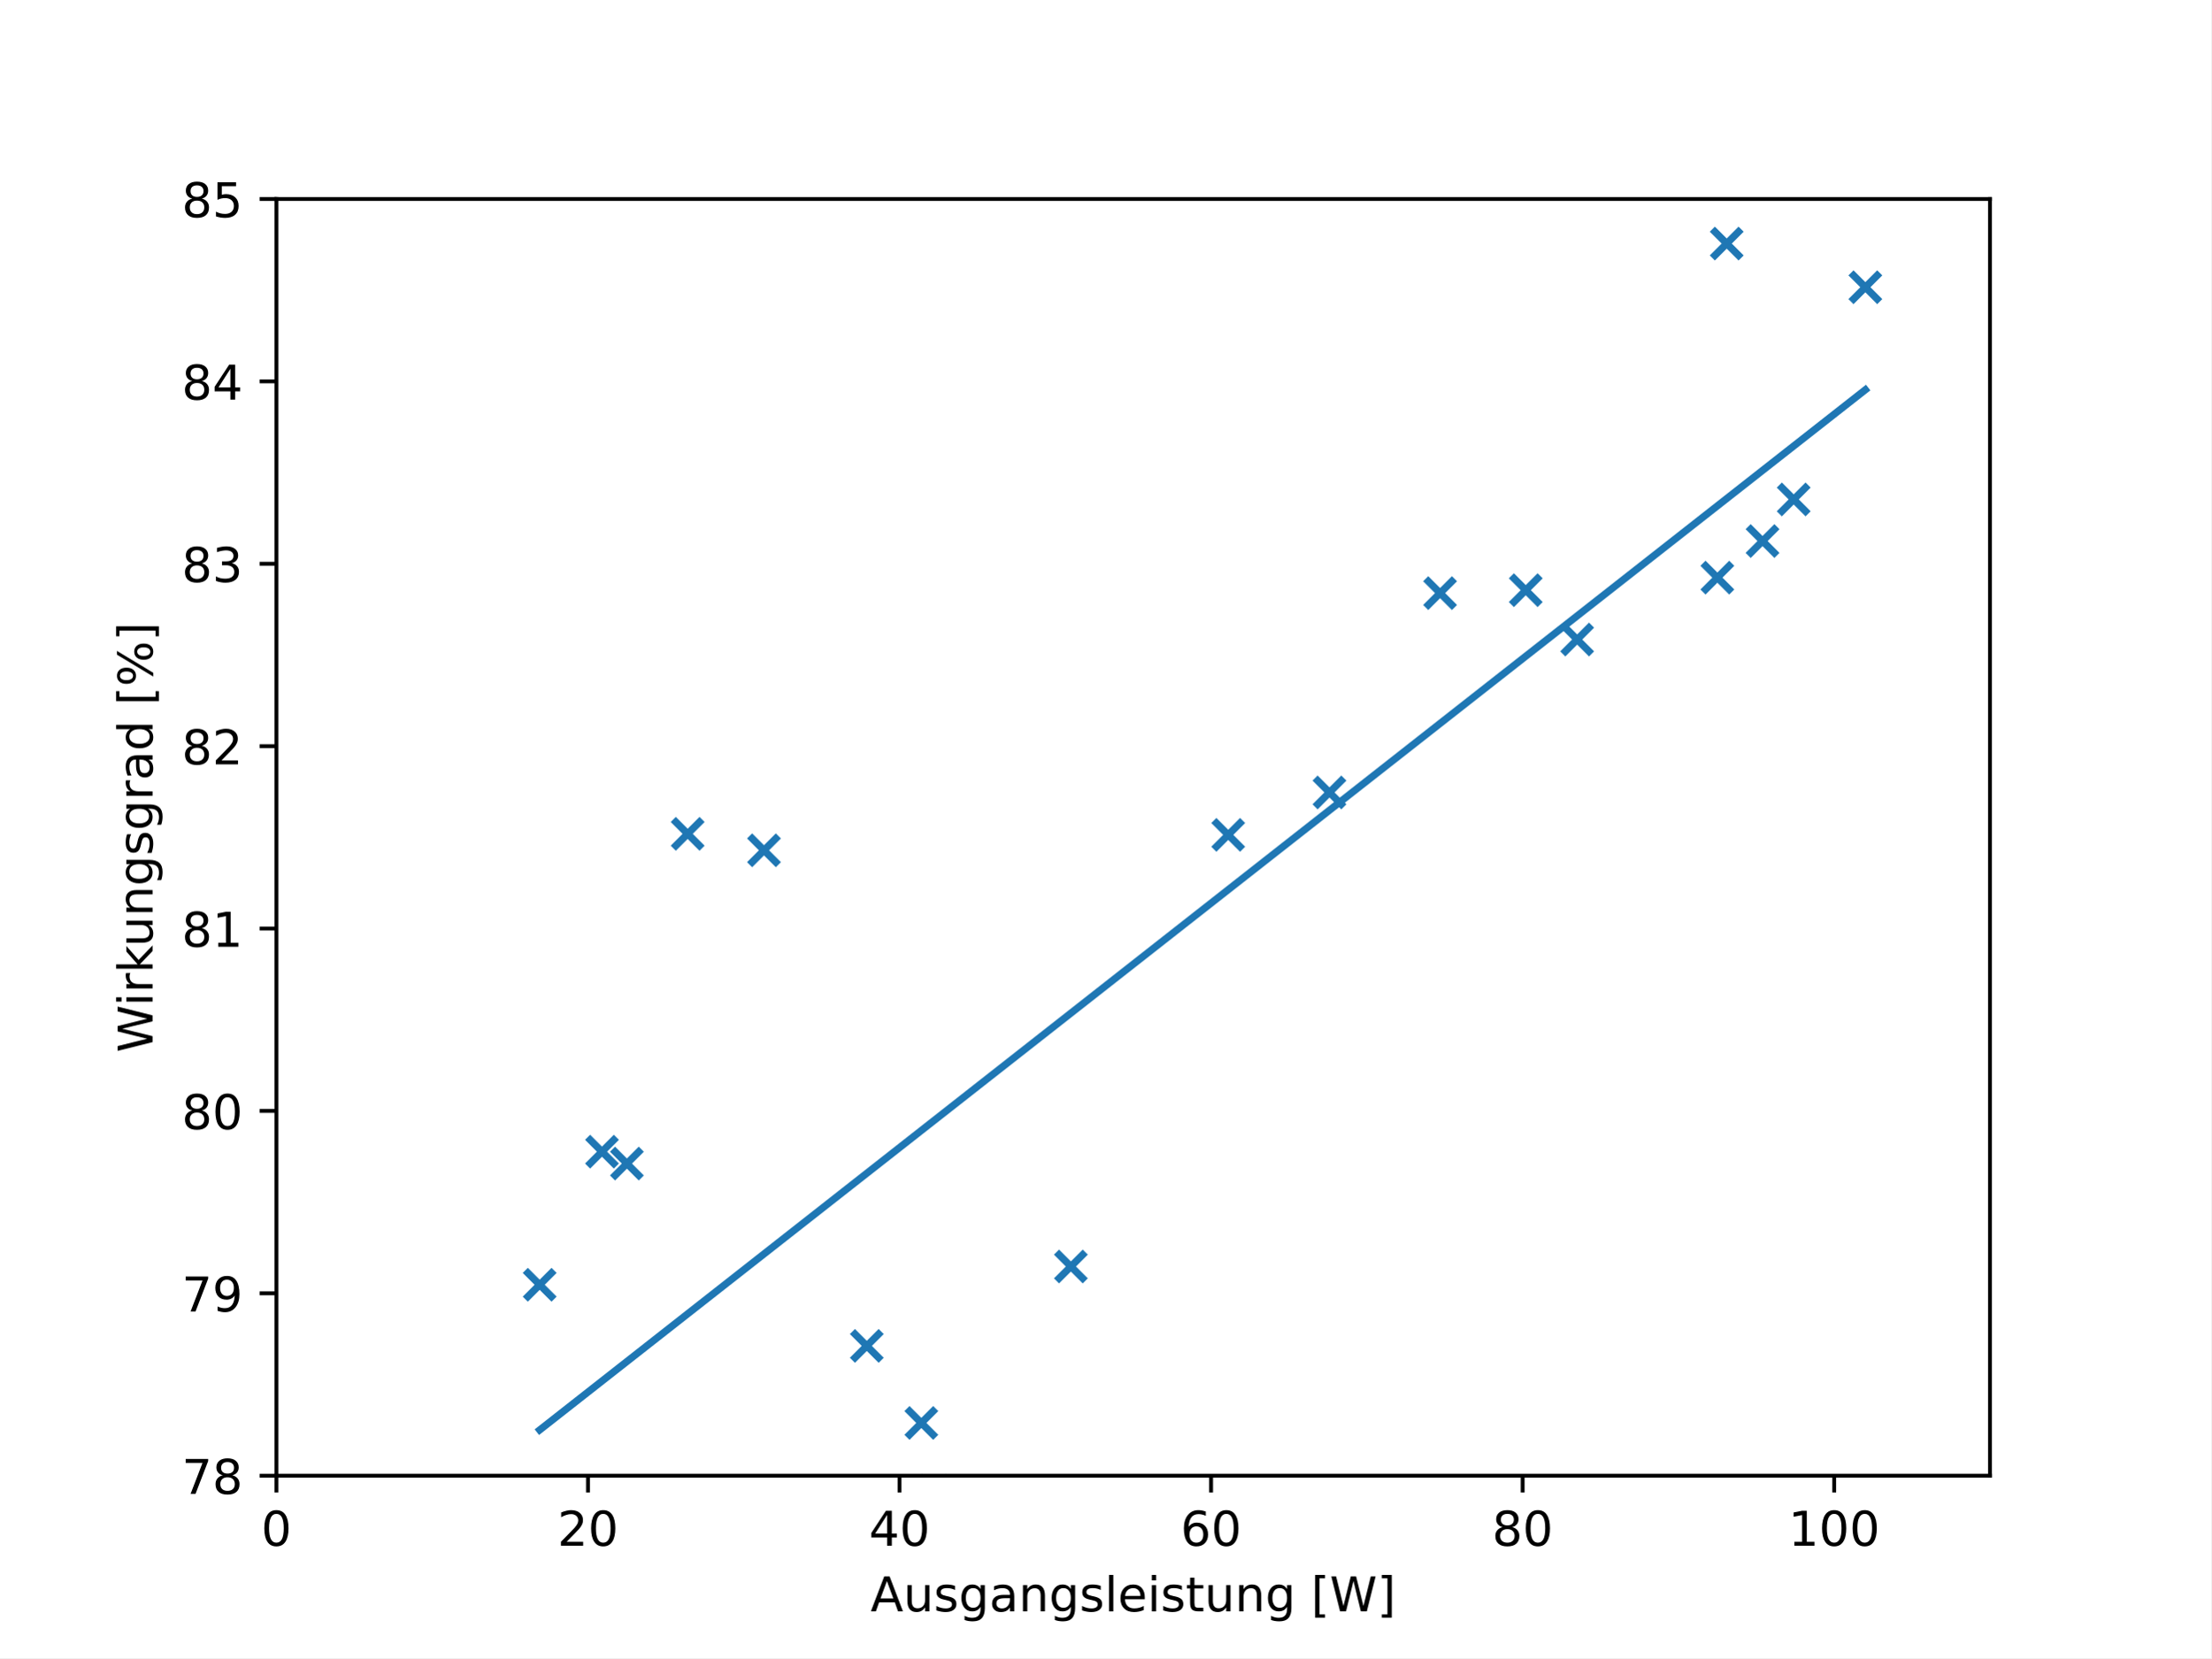
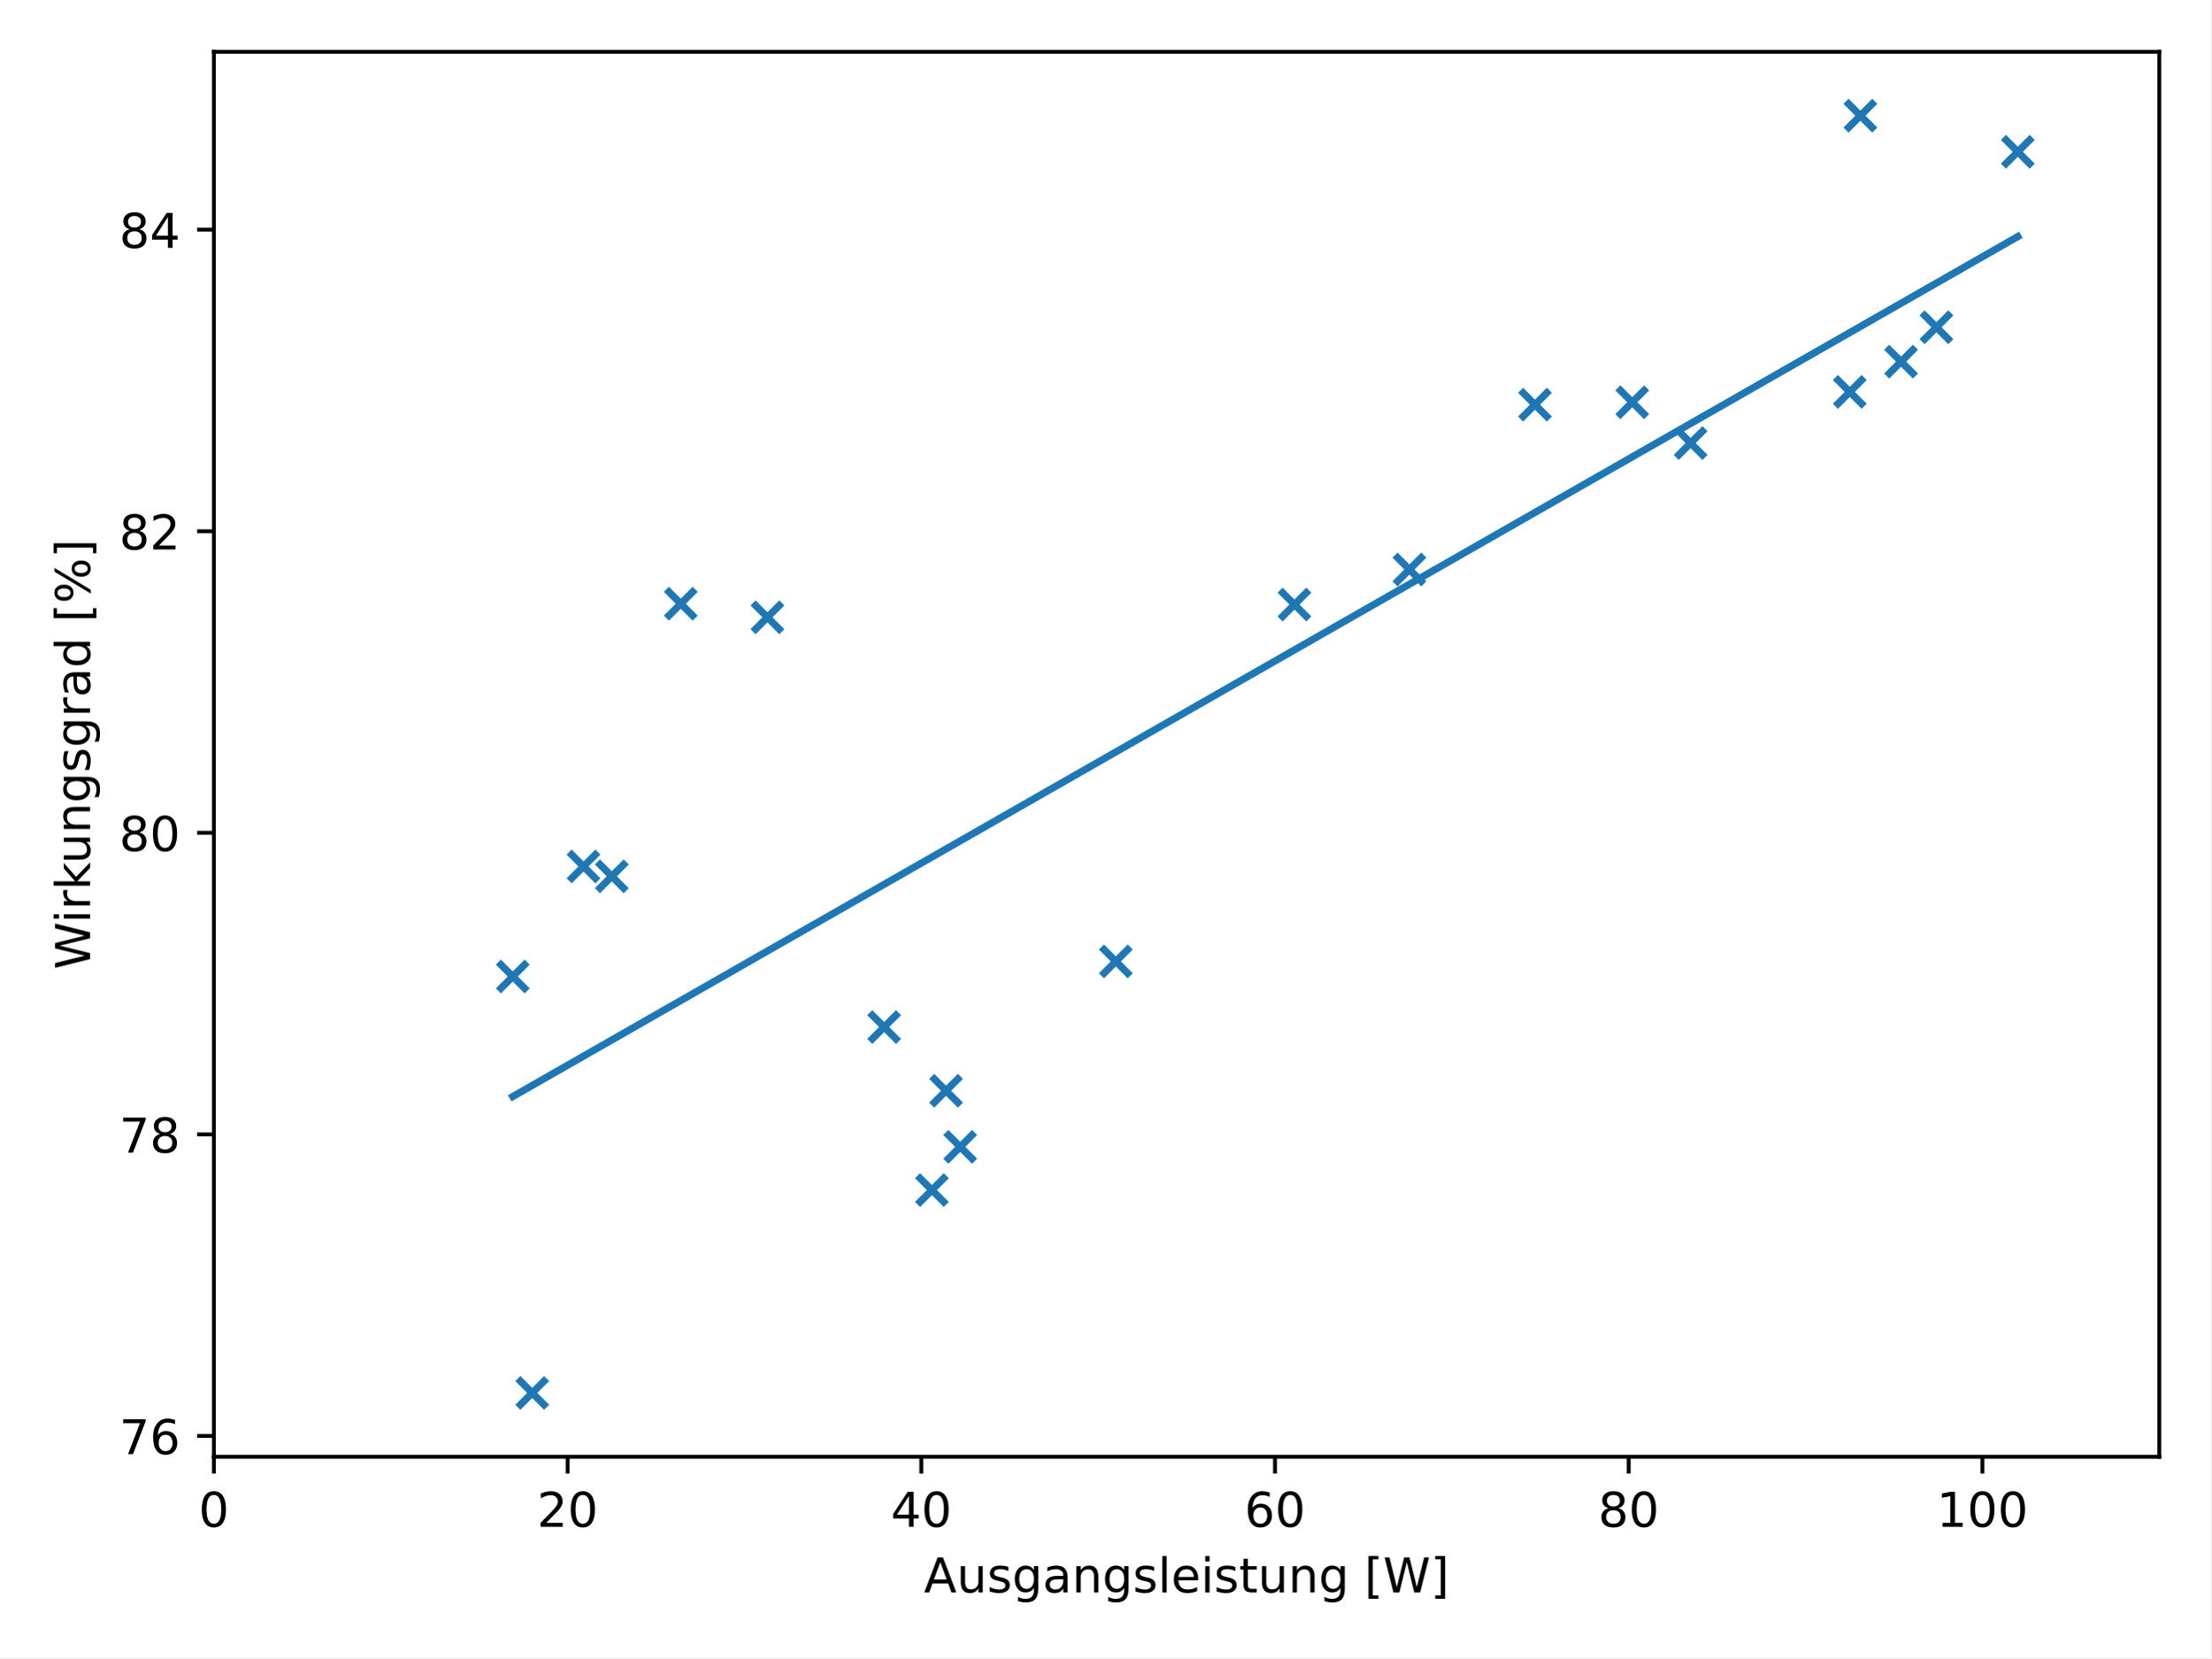
<svg xmlns="http://www.w3.org/2000/svg" xmlns:xlink="http://www.w3.org/1999/xlink" width="460.8pt" height="345.6pt" viewBox="0 0 460.8 345.6" version="1.1">
  <defs>
    <style type="text/css">*{stroke-linejoin: round; stroke-linecap: butt}</style>
  </defs>
  <g id="figure_1">
    <g id="patch_1">
      <path d="M 0 345.6  L 460.8 345.6  L 460.8 0  L 0 0  z " style="fill: #ffffff" />
    </g>
    <g id="axes_1">
      <g id="patch_2">
-         <path d="M 57.6 307.584  L 414.72 307.584  L 414.72 41.472  L 57.6 41.472  z " style="fill: #ffffff" />
+         <path d="M 44.57 303.64  L 450 303.64  L 450 10.8  L 44.57 10.8  z " style="fill: #ffffff" />
      </g>
      <g id="PathCollection_1">
        <defs>
-           <path id="m2756061f62" d="M -3 3  L 3 -3  M -3 -3  L 3 3  " style="stroke: #1f77b4; stroke-width: 1.5" />
+           <path id="m362d52155a" d="M -3 3  L 3 -3  M -3 -3  L 3 3  " style="stroke: #1f77b4; stroke-width: 1.5" />
        </defs>
-         <g clip-path="url(#p26eb2aba6d)">
-           <use xlink:href="#m2756061f62" x="112.467" y="267.785" style="fill: #1f77b4; stroke: #1f77b4; stroke-width: 1.5" />
-           <use xlink:href="#m2756061f62" x="116.038" y="372.766" style="fill: #1f77b4; stroke: #1f77b4; stroke-width: 1.5" />
-           <use xlink:href="#m2756061f62" x="125.453" y="240.044" style="fill: #1f77b4; stroke: #1f77b4; stroke-width: 1.5" />
-           <use xlink:href="#m2756061f62" x="130.647" y="242.525" style="fill: #1f77b4; stroke: #1f77b4; stroke-width: 1.5" />
-           <use xlink:href="#m2756061f62" x="143.309" y="173.797" style="fill: #1f77b4; stroke: #1f77b4; stroke-width: 1.5" />
-           <use xlink:href="#m2756061f62" x="159.217" y="177.228" style="fill: #1f77b4; stroke: #1f77b4; stroke-width: 1.5" />
-           <use xlink:href="#m2756061f62" x="180.644" y="280.528" style="fill: #1f77b4; stroke: #1f77b4; stroke-width: 1.5" />
-           <use xlink:href="#m2756061f62" x="189.41" y="321.629" style="fill: #1f77b4; stroke: #1f77b4; stroke-width: 1.5" />
-           <use xlink:href="#m2756061f62" x="192.007" y="296.587" style="fill: #1f77b4; stroke: #1f77b4; stroke-width: 1.5" />
-           <use xlink:href="#m2756061f62" x="194.604" y="310.729" style="fill: #1f77b4; stroke: #1f77b4; stroke-width: 1.5" />
-           <use xlink:href="#m2756061f62" x="223.174" y="263.977" style="fill: #1f77b4; stroke: #1f77b4; stroke-width: 1.5" />
-           <use xlink:href="#m2756061f62" x="255.964" y="174.01" style="fill: #1f77b4; stroke: #1f77b4; stroke-width: 1.5" />
-           <use xlink:href="#m2756061f62" x="277.066" y="165.169" style="fill: #1f77b4; stroke: #1f77b4; stroke-width: 1.5" />
-           <use xlink:href="#m2756061f62" x="300.117" y="123.62" style="fill: #1f77b4; stroke: #1f77b4; stroke-width: 1.5" />
-           <use xlink:href="#m2756061f62" x="317.973" y="123.01" style="fill: #1f77b4; stroke: #1f77b4; stroke-width: 1.5" />
-           <use xlink:href="#m2756061f62" x="328.687" y="133.295" style="fill: #1f77b4; stroke: #1f77b4; stroke-width: 1.5" />
-           <use xlink:href="#m2756061f62" x="357.905" y="120.395" style="fill: #1f77b4; stroke: #1f77b4; stroke-width: 1.5" />
-           <use xlink:href="#m2756061f62" x="359.853" y="50.765" style="fill: #1f77b4; stroke: #1f77b4; stroke-width: 1.5" />
-           <use xlink:href="#m2756061f62" x="367.32" y="112.768" style="fill: #1f77b4; stroke: #1f77b4; stroke-width: 1.5" />
-           <use xlink:href="#m2756061f62" x="373.814" y="104.095" style="fill: #1f77b4; stroke: #1f77b4; stroke-width: 1.5" />
-           <use xlink:href="#m2756061f62" x="388.748" y="59.866" style="fill: #1f77b4; stroke: #1f77b4; stroke-width: 1.5" />
+         <g clip-path="url(#p8f7154a74e)">
+           <use xlink:href="#m362d52155a" x="106.859" y="203.535" style="fill: #1f77b4; stroke: #1f77b4; stroke-width: 1.5" />
+           <use xlink:href="#m362d52155a" x="110.913" y="290.329" style="fill: #1f77b4; stroke: #1f77b4; stroke-width: 1.5" />
+           <use xlink:href="#m362d52155a" x="121.602" y="180.6" style="fill: #1f77b4; stroke: #1f77b4; stroke-width: 1.5" />
+           <use xlink:href="#m362d52155a" x="127.499" y="182.651" style="fill: #1f77b4; stroke: #1f77b4; stroke-width: 1.5" />
+           <use xlink:href="#m362d52155a" x="141.873" y="125.83" style="fill: #1f77b4; stroke: #1f77b4; stroke-width: 1.5" />
+           <use xlink:href="#m362d52155a" x="159.933" y="128.666" style="fill: #1f77b4; stroke: #1f77b4; stroke-width: 1.5" />
+           <use xlink:href="#m362d52155a" x="184.259" y="214.07" style="fill: #1f77b4; stroke: #1f77b4; stroke-width: 1.5" />
+           <use xlink:href="#m362d52155a" x="194.211" y="248.051" style="fill: #1f77b4; stroke: #1f77b4; stroke-width: 1.5" />
+           <use xlink:href="#m362d52155a" x="197.159" y="227.347" style="fill: #1f77b4; stroke: #1f77b4; stroke-width: 1.5" />
+           <use xlink:href="#m362d52155a" x="200.108" y="239.039" style="fill: #1f77b4; stroke: #1f77b4; stroke-width: 1.5" />
+           <use xlink:href="#m362d52155a" x="232.542" y="200.387" style="fill: #1f77b4; stroke: #1f77b4; stroke-width: 1.5" />
+           <use xlink:href="#m362d52155a" x="269.768" y="126.006" style="fill: #1f77b4; stroke: #1f77b4; stroke-width: 1.5" />
+           <use xlink:href="#m362d52155a" x="293.725" y="118.696" style="fill: #1f77b4; stroke: #1f77b4; stroke-width: 1.5" />
+           <use xlink:href="#m362d52155a" x="319.894" y="84.345" style="fill: #1f77b4; stroke: #1f77b4; stroke-width: 1.5" />
+           <use xlink:href="#m362d52155a" x="340.165" y="83.84" style="fill: #1f77b4; stroke: #1f77b4; stroke-width: 1.5" />
+           <use xlink:href="#m362d52155a" x="352.328" y="92.344" style="fill: #1f77b4; stroke: #1f77b4; stroke-width: 1.5" />
+           <use xlink:href="#m362d52155a" x="385.5" y="81.679" style="fill: #1f77b4; stroke: #1f77b4; stroke-width: 1.5" />
+           <use xlink:href="#m362d52155a" x="387.711" y="24.111" style="fill: #1f77b4; stroke: #1f77b4; stroke-width: 1.5" />
+           <use xlink:href="#m362d52155a" x="396.188" y="75.373" style="fill: #1f77b4; stroke: #1f77b4; stroke-width: 1.5" />
+           <use xlink:href="#m362d52155a" x="403.56" y="68.202" style="fill: #1f77b4; stroke: #1f77b4; stroke-width: 1.5" />
+           <use xlink:href="#m362d52155a" x="420.514" y="31.636" style="fill: #1f77b4; stroke: #1f77b4; stroke-width: 1.5" />
        </g>
      </g>
      <g id="matplotlib.axis_1">
        <g id="xtick_1">
          <g id="line2d_1">
            <defs>
-               <path id="m30e582de1a" d="M 0 0  L 0 3.5  " style="stroke: #000000; stroke-width: 0.8" />
+               <path id="mdc6a511806" d="M 0 0  L 0 3.5  " style="stroke: #000000; stroke-width: 0.8" />
            </defs>
            <g>
-               <use xlink:href="#m30e582de1a" x="57.6" y="307.584" style="stroke: #000000; stroke-width: 0.8" />
+               <use xlink:href="#mdc6a511806" x="44.57" y="303.64" style="stroke: #000000; stroke-width: 0.8" />
            </g>
          </g>
          <g id="text_1">
-             <g transform="translate(54.41875 322.1824) scale(0.1 -0.1)">
+             <g transform="translate(41.38875 318.2384) scale(0.1 -0.1)">
              <defs>
                <path id="DejaVuSans-30" d="M 2034 4250  Q 1547 4250 1301 3770  Q 1056 3291 1056 2328  Q 1056 1369 1301 889  Q 1547 409 2034 409  Q 2525 409 2770 889  Q 3016 1369 3016 2328  Q 3016 3291 2770 3770  Q 2525 4250 2034 4250  z M 2034 4750  Q 2819 4750 3233 4129  Q 3647 3509 3647 2328  Q 3647 1150 3233 529  Q 2819 -91 2034 -91  Q 1250 -91 836 529  Q 422 1150 422 2328  Q 422 3509 836 4129  Q 1250 4750 2034 4750  z " transform="scale(0.015625)" />
              </defs>
              <use xlink:href="#DejaVuSans-30" />
            </g>
          </g>
        </g>
        <g id="xtick_2">
          <g id="line2d_2">
            <g>
-               <use xlink:href="#m30e582de1a" x="122.531" y="307.584" style="stroke: #000000; stroke-width: 0.8" />
+               <use xlink:href="#mdc6a511806" x="118.285" y="303.64" style="stroke: #000000; stroke-width: 0.8" />
            </g>
          </g>
          <g id="text_2">
-             <g transform="translate(116.1684 322.1824) scale(0.1 -0.1)">
+             <g transform="translate(111.922 318.2384) scale(0.1 -0.1)">
              <defs>
                <path id="DejaVuSans-32" d="M 1228 531  L 3431 531  L 3431 0  L 469 0  L 469 531  Q 828 903 1448 1529  Q 2069 2156 2228 2338  Q 2531 2678 2651 2914  Q 2772 3150 2772 3378  Q 2772 3750 2511 3984  Q 2250 4219 1831 4219  Q 1534 4219 1204 4116  Q 875 4013 500 3803  L 500 4441  Q 881 4594 1212 4672  Q 1544 4750 1819 4750  Q 2544 4750 2975 4387  Q 3406 4025 3406 3419  Q 3406 3131 3298 2873  Q 3191 2616 2906 2266  Q 2828 2175 2409 1742  Q 1991 1309 1228 531  z " transform="scale(0.015625)" />
              </defs>
              <use xlink:href="#DejaVuSans-32" />
              <use xlink:href="#DejaVuSans-30" x="63.623" />
            </g>
          </g>
        </g>
        <g id="xtick_3">
          <g id="line2d_3">
            <g>
-               <use xlink:href="#m30e582de1a" x="187.462" y="307.584" style="stroke: #000000; stroke-width: 0.8" />
+               <use xlink:href="#mdc6a511806" x="191.999" y="303.64" style="stroke: #000000; stroke-width: 0.8" />
            </g>
          </g>
          <g id="text_3">
-             <g transform="translate(181.0993 322.1824) scale(0.1 -0.1)">
+             <g transform="translate(185.6366 318.2384) scale(0.1 -0.1)">
              <defs>
                <path id="DejaVuSans-34" d="M 2419 4116  L 825 1625  L 2419 1625  L 2419 4116  z M 2253 4666  L 3047 4666  L 3047 1625  L 3713 1625  L 3713 1100  L 3047 1100  L 3047 0  L 2419 0  L 2419 1100  L 313 1100  L 313 1709  L 2253 4666  z " transform="scale(0.015625)" />
              </defs>
              <use xlink:href="#DejaVuSans-34" />
              <use xlink:href="#DejaVuSans-30" x="63.623" />
            </g>
          </g>
        </g>
        <g id="xtick_4">
          <g id="line2d_4">
            <g>
-               <use xlink:href="#m30e582de1a" x="252.393" y="307.584" style="stroke: #000000; stroke-width: 0.8" />
+               <use xlink:href="#mdc6a511806" x="265.714" y="303.64" style="stroke: #000000; stroke-width: 0.8" />
            </g>
          </g>
          <g id="text_4">
-             <g transform="translate(246.0302 322.1824) scale(0.1 -0.1)">
+             <g transform="translate(259.3511 318.2384) scale(0.1 -0.1)">
              <defs>
                <path id="DejaVuSans-36" d="M 2113 2584  Q 1688 2584 1439 2293  Q 1191 2003 1191 1497  Q 1191 994 1439 701  Q 1688 409 2113 409  Q 2538 409 2786 701  Q 3034 994 3034 1497  Q 3034 2003 2786 2293  Q 2538 2584 2113 2584  z M 3366 4563  L 3366 3988  Q 3128 4100 2886 4159  Q 2644 4219 2406 4219  Q 1781 4219 1451 3797  Q 1122 3375 1075 2522  Q 1259 2794 1537 2939  Q 1816 3084 2150 3084  Q 2853 3084 3261 2657  Q 3669 2231 3669 1497  Q 3669 778 3244 343  Q 2819 -91 2113 -91  Q 1303 -91 875 529  Q 447 1150 447 2328  Q 447 3434 972 4092  Q 1497 4750 2381 4750  Q 2619 4750 2861 4703  Q 3103 4656 3366 4563  z " transform="scale(0.015625)" />
              </defs>
              <use xlink:href="#DejaVuSans-36" />
              <use xlink:href="#DejaVuSans-30" x="63.623" />
            </g>
          </g>
        </g>
        <g id="xtick_5">
          <g id="line2d_5">
            <g>
-               <use xlink:href="#m30e582de1a" x="317.324" y="307.584" style="stroke: #000000; stroke-width: 0.8" />
+               <use xlink:href="#mdc6a511806" x="339.428" y="303.64" style="stroke: #000000; stroke-width: 0.8" />
            </g>
          </g>
          <g id="text_5">
-             <g transform="translate(310.9611 322.1824) scale(0.1 -0.1)">
+             <g transform="translate(333.0657 318.2384) scale(0.1 -0.1)">
              <defs>
                <path id="DejaVuSans-38" d="M 2034 2216  Q 1584 2216 1326 1975  Q 1069 1734 1069 1313  Q 1069 891 1326 650  Q 1584 409 2034 409  Q 2484 409 2743 651  Q 3003 894 3003 1313  Q 3003 1734 2745 1975  Q 2488 2216 2034 2216  z M 1403 2484  Q 997 2584 770 2862  Q 544 3141 544 3541  Q 544 4100 942 4425  Q 1341 4750 2034 4750  Q 2731 4750 3128 4425  Q 3525 4100 3525 3541  Q 3525 3141 3298 2862  Q 3072 2584 2669 2484  Q 3125 2378 3379 2068  Q 3634 1759 3634 1313  Q 3634 634 3220 271  Q 2806 -91 2034 -91  Q 1263 -91 848 271  Q 434 634 434 1313  Q 434 1759 690 2068  Q 947 2378 1403 2484  z M 1172 3481  Q 1172 3119 1398 2916  Q 1625 2713 2034 2713  Q 2441 2713 2670 2916  Q 2900 3119 2900 3481  Q 2900 3844 2670 4047  Q 2441 4250 2034 4250  Q 1625 4250 1398 4047  Q 1172 3844 1172 3481  z " transform="scale(0.015625)" />
              </defs>
              <use xlink:href="#DejaVuSans-38" />
              <use xlink:href="#DejaVuSans-30" x="63.623" />
            </g>
          </g>
        </g>
        <g id="xtick_6">
          <g id="line2d_6">
            <g>
-               <use xlink:href="#m30e582de1a" x="382.255" y="307.584" style="stroke: #000000; stroke-width: 0.8" />
+               <use xlink:href="#mdc6a511806" x="413.143" y="303.64" style="stroke: #000000; stroke-width: 0.8" />
            </g>
          </g>
          <g id="text_6">
-             <g transform="translate(372.7108 322.1824) scale(0.1 -0.1)">
+             <g transform="translate(403.599 318.2384) scale(0.1 -0.1)">
              <defs>
                <path id="DejaVuSans-31" d="M 794 531  L 1825 531  L 1825 4091  L 703 3866  L 703 4441  L 1819 4666  L 2450 4666  L 2450 531  L 3481 531  L 3481 0  L 794 0  L 794 531  z " transform="scale(0.015625)" />
              </defs>
              <use xlink:href="#DejaVuSans-31" />
              <use xlink:href="#DejaVuSans-30" x="63.623" />
              <use xlink:href="#DejaVuSans-30" x="127.246" />
            </g>
          </g>
        </g>
        <g id="text_7">
-           <g transform="translate(181.4147 335.8606) scale(0.1 -0.1)">
+           <g transform="translate(192.5397 331.9166) scale(0.1 -0.1)">
            <defs>
              <path id="DejaVuSans-41" d="M 2188 4044  L 1331 1722  L 3047 1722  L 2188 4044  z M 1831 4666  L 2547 4666  L 4325 0  L 3669 0  L 3244 1197  L 1141 1197  L 716 0  L 50 0  L 1831 4666  z " transform="scale(0.015625)" />
              <path id="DejaVuSans-75" d="M 544 1381  L 544 3500  L 1119 3500  L 1119 1403  Q 1119 906 1312 657  Q 1506 409 1894 409  Q 2359 409 2629 706  Q 2900 1003 2900 1516  L 2900 3500  L 3475 3500  L 3475 0  L 2900 0  L 2900 538  Q 2691 219 2414 64  Q 2138 -91 1772 -91  Q 1169 -91 856 284  Q 544 659 544 1381  z M 1991 3584  L 1991 3584  z " transform="scale(0.015625)" />
              <path id="DejaVuSans-73" d="M 2834 3397  L 2834 2853  Q 2591 2978 2328 3040  Q 2066 3103 1784 3103  Q 1356 3103 1142 2972  Q 928 2841 928 2578  Q 928 2378 1081 2264  Q 1234 2150 1697 2047  L 1894 2003  Q 2506 1872 2764 1633  Q 3022 1394 3022 966  Q 3022 478 2636 193  Q 2250 -91 1575 -91  Q 1294 -91 989 -36  Q 684 19 347 128  L 347 722  Q 666 556 975 473  Q 1284 391 1588 391  Q 1994 391 2212 530  Q 2431 669 2431 922  Q 2431 1156 2273 1281  Q 2116 1406 1581 1522  L 1381 1569  Q 847 1681 609 1914  Q 372 2147 372 2553  Q 372 3047 722 3315  Q 1072 3584 1716 3584  Q 2034 3584 2315 3537  Q 2597 3491 2834 3397  z " transform="scale(0.015625)" />
              <path id="DejaVuSans-67" d="M 2906 1791  Q 2906 2416 2648 2759  Q 2391 3103 1925 3103  Q 1463 3103 1205 2759  Q 947 2416 947 1791  Q 947 1169 1205 825  Q 1463 481 1925 481  Q 2391 481 2648 825  Q 2906 1169 2906 1791  z M 3481 434  Q 3481 -459 3084 -895  Q 2688 -1331 1869 -1331  Q 1566 -1331 1297 -1286  Q 1028 -1241 775 -1147  L 775 -588  Q 1028 -725 1275 -790  Q 1522 -856 1778 -856  Q 2344 -856 2625 -561  Q 2906 -266 2906 331  L 2906 616  Q 2728 306 2450 153  Q 2172 0 1784 0  Q 1141 0 747 490  Q 353 981 353 1791  Q 353 2603 747 3093  Q 1141 3584 1784 3584  Q 2172 3584 2450 3431  Q 2728 3278 2906 2969  L 2906 3500  L 3481 3500  L 3481 434  z " transform="scale(0.015625)" />
              <path id="DejaVuSans-61" d="M 2194 1759  Q 1497 1759 1228 1600  Q 959 1441 959 1056  Q 959 750 1161 570  Q 1363 391 1709 391  Q 2188 391 2477 730  Q 2766 1069 2766 1631  L 2766 1759  L 2194 1759  z M 3341 1997  L 3341 0  L 2766 0  L 2766 531  Q 2569 213 2275 61  Q 1981 -91 1556 -91  Q 1019 -91 701 211  Q 384 513 384 1019  Q 384 1609 779 1909  Q 1175 2209 1959 2209  L 2766 2209  L 2766 2266  Q 2766 2663 2505 2880  Q 2244 3097 1772 3097  Q 1472 3097 1187 3025  Q 903 2953 641 2809  L 641 3341  Q 956 3463 1253 3523  Q 1550 3584 1831 3584  Q 2591 3584 2966 3190  Q 3341 2797 3341 1997  z " transform="scale(0.015625)" />
              <path id="DejaVuSans-6e" d="M 3513 2113  L 3513 0  L 2938 0  L 2938 2094  Q 2938 2591 2744 2837  Q 2550 3084 2163 3084  Q 1697 3084 1428 2787  Q 1159 2491 1159 1978  L 1159 0  L 581 0  L 581 3500  L 1159 3500  L 1159 2956  Q 1366 3272 1645 3428  Q 1925 3584 2291 3584  Q 2894 3584 3203 3211  Q 3513 2838 3513 2113  z " transform="scale(0.015625)" />
              <path id="DejaVuSans-6c" d="M 603 4863  L 1178 4863  L 1178 0  L 603 0  L 603 4863  z " transform="scale(0.015625)" />
              <path id="DejaVuSans-65" d="M 3597 1894  L 3597 1613  L 953 1613  Q 991 1019 1311 708  Q 1631 397 2203 397  Q 2534 397 2845 478  Q 3156 559 3463 722  L 3463 178  Q 3153 47 2828 -22  Q 2503 -91 2169 -91  Q 1331 -91 842 396  Q 353 884 353 1716  Q 353 2575 817 3079  Q 1281 3584 2069 3584  Q 2775 3584 3186 3129  Q 3597 2675 3597 1894  z M 3022 2063  Q 3016 2534 2758 2815  Q 2500 3097 2075 3097  Q 1594 3097 1305 2825  Q 1016 2553 972 2059  L 3022 2063  z " transform="scale(0.015625)" />
              <path id="DejaVuSans-69" d="M 603 3500  L 1178 3500  L 1178 0  L 603 0  L 603 3500  z M 603 4863  L 1178 4863  L 1178 4134  L 603 4134  L 603 4863  z " transform="scale(0.015625)" />
              <path id="DejaVuSans-74" d="M 1172 4494  L 1172 3500  L 2356 3500  L 2356 3053  L 1172 3053  L 1172 1153  Q 1172 725 1289 603  Q 1406 481 1766 481  L 2356 481  L 2356 0  L 1766 0  Q 1100 0 847 248  Q 594 497 594 1153  L 594 3053  L 172 3053  L 172 3500  L 594 3500  L 594 4494  L 1172 4494  z " transform="scale(0.015625)" />
              <path id="DejaVuSans-20" transform="scale(0.015625)" />
              <path id="DejaVuSans-5b" d="M 550 4863  L 1875 4863  L 1875 4416  L 1125 4416  L 1125 -397  L 1875 -397  L 1875 -844  L 550 -844  L 550 4863  z " transform="scale(0.015625)" />
              <path id="DejaVuSans-57" d="M 213 4666  L 850 4666  L 1831 722  L 2809 4666  L 3519 4666  L 4500 722  L 5478 4666  L 6119 4666  L 4947 0  L 4153 0  L 3169 4050  L 2175 0  L 1381 0  L 213 4666  z " transform="scale(0.015625)" />
              <path id="DejaVuSans-5d" d="M 1947 4863  L 1947 -844  L 622 -844  L 622 -397  L 1369 -397  L 1369 4416  L 622 4416  L 622 4863  L 1947 4863  z " transform="scale(0.015625)" />
            </defs>
            <use xlink:href="#DejaVuSans-41" />
            <use xlink:href="#DejaVuSans-75" x="68.408" />
            <use xlink:href="#DejaVuSans-73" x="131.787" />
            <use xlink:href="#DejaVuSans-67" x="183.887" />
            <use xlink:href="#DejaVuSans-61" x="247.363" />
            <use xlink:href="#DejaVuSans-6e" x="308.643" />
            <use xlink:href="#DejaVuSans-67" x="372.021" />
            <use xlink:href="#DejaVuSans-73" x="435.498" />
            <use xlink:href="#DejaVuSans-6c" x="487.598" />
            <use xlink:href="#DejaVuSans-65" x="515.381" />
            <use xlink:href="#DejaVuSans-69" x="576.904" />
            <use xlink:href="#DejaVuSans-73" x="604.688" />
            <use xlink:href="#DejaVuSans-74" x="656.787" />
            <use xlink:href="#DejaVuSans-75" x="695.996" />
            <use xlink:href="#DejaVuSans-6e" x="759.375" />
            <use xlink:href="#DejaVuSans-67" x="822.754" />
            <use xlink:href="#DejaVuSans-20" x="886.23" />
            <use xlink:href="#DejaVuSans-5b" x="918.018" />
            <use xlink:href="#DejaVuSans-57" x="957.031" />
            <use xlink:href="#DejaVuSans-5d" x="1055.908" />
          </g>
        </g>
      </g>
      <g id="matplotlib.axis_2">
        <g id="ytick_1">
          <g id="line2d_7">
            <defs>
-               <path id="m81242071a7" d="M 0 0  L -3.5 0  " style="stroke: #000000; stroke-width: 0.8" />
+               <path id="m4f667b3e72" d="M 0 0  L -3.5 0  " style="stroke: #000000; stroke-width: 0.8" />
            </defs>
            <g>
-               <use xlink:href="#m81242071a7" x="57.6" y="307.584" style="stroke: #000000; stroke-width: 0.8" />
+               <use xlink:href="#m4f667b3e72" x="44.57" y="299.3" style="stroke: #000000; stroke-width: 0.8" />
            </g>
          </g>
          <g id="text_8">
-             <g transform="translate(37.875 311.3832) scale(0.1 -0.1)">
+             <g transform="translate(24.845 303.0988) scale(0.1 -0.1)">
              <defs>
                <path id="DejaVuSans-37" d="M 525 4666  L 3525 4666  L 3525 4397  L 1831 0  L 1172 0  L 2766 4134  L 525 4134  L 525 4666  z " transform="scale(0.015625)" />
              </defs>
+               <use xlink:href="#DejaVuSans-37" />
+               <use xlink:href="#DejaVuSans-36" x="63.623" />
+             </g>
+           </g>
+         </g>
+         <g id="ytick_2">
+           <g id="line2d_8">
+             <g>
+               <use xlink:href="#m4f667b3e72" x="44.57" y="236.439" style="stroke: #000000; stroke-width: 0.8" />
+             </g>
+           </g>
+           <g id="text_9">
+             <g transform="translate(24.845 240.2385) scale(0.1 -0.1)">
              <use xlink:href="#DejaVuSans-37" />
              <use xlink:href="#DejaVuSans-38" x="63.623" />
            </g>
          </g>
        </g>
-         <g id="ytick_2">
-           <g id="line2d_8">
-             <g>
-               <use xlink:href="#m81242071a7" x="57.6" y="269.568" style="stroke: #000000; stroke-width: 0.8" />
-             </g>
-           </g>
-           <g id="text_9">
-             <g transform="translate(37.875 273.3672) scale(0.1 -0.1)">
-               <defs>
-                 <path id="DejaVuSans-39" d="M 703 97  L 703 672  Q 941 559 1184 500  Q 1428 441 1663 441  Q 2288 441 2617 861  Q 2947 1281 2994 2138  Q 2813 1869 2534 1725  Q 2256 1581 1919 1581  Q 1219 1581 811 2004  Q 403 2428 403 3163  Q 403 3881 828 4315  Q 1253 4750 1959 4750  Q 2769 4750 3195 4129  Q 3622 3509 3622 2328  Q 3622 1225 3098 567  Q 2575 -91 1691 -91  Q 1453 -91 1209 -44  Q 966 3 703 97  z M 1959 2075  Q 2384 2075 2632 2365  Q 2881 2656 2881 3163  Q 2881 3666 2632 3958  Q 2384 4250 1959 4250  Q 1534 4250 1286 3958  Q 1038 3666 1038 3163  Q 1038 2656 1286 2365  Q 1534 2075 1959 2075  z " transform="scale(0.015625)" />
-               </defs>
-               <use xlink:href="#DejaVuSans-37" />
-               <use xlink:href="#DejaVuSans-39" x="63.623" />
-             </g>
-           </g>
-         </g>
        <g id="ytick_3">
          <g id="line2d_9">
            <g>
-               <use xlink:href="#m81242071a7" x="57.6" y="231.552" style="stroke: #000000; stroke-width: 0.8" />
+               <use xlink:href="#m4f667b3e72" x="44.57" y="173.579" style="stroke: #000000; stroke-width: 0.8" />
            </g>
          </g>
          <g id="text_10">
-             <g transform="translate(37.875 235.3512) scale(0.1 -0.1)">
+             <g transform="translate(24.845 177.3781) scale(0.1 -0.1)">
              <use xlink:href="#DejaVuSans-38" />
              <use xlink:href="#DejaVuSans-30" x="63.623" />
            </g>
          </g>
        </g>
        <g id="ytick_4">
          <g id="line2d_10">
            <g>
-               <use xlink:href="#m81242071a7" x="57.6" y="193.536" style="stroke: #000000; stroke-width: 0.8" />
+               <use xlink:href="#m4f667b3e72" x="44.57" y="110.719" style="stroke: #000000; stroke-width: 0.8" />
            </g>
          </g>
          <g id="text_11">
-             <g transform="translate(37.875 197.3352) scale(0.1 -0.1)">
+             <g transform="translate(24.845 114.5178) scale(0.1 -0.1)">
              <use xlink:href="#DejaVuSans-38" />
-               <use xlink:href="#DejaVuSans-31" x="63.623" />
+               <use xlink:href="#DejaVuSans-32" x="63.623" />
            </g>
          </g>
        </g>
        <g id="ytick_5">
          <g id="line2d_11">
            <g>
-               <use xlink:href="#m81242071a7" x="57.6" y="155.52" style="stroke: #000000; stroke-width: 0.8" />
+               <use xlink:href="#m4f667b3e72" x="44.57" y="47.858" style="stroke: #000000; stroke-width: 0.8" />
            </g>
          </g>
          <g id="text_12">
-             <g transform="translate(37.875 159.3192) scale(0.1 -0.1)">
-               <use xlink:href="#DejaVuSans-38" />
-               <use xlink:href="#DejaVuSans-32" x="63.623" />
-             </g>
-           </g>
-         </g>
-         <g id="ytick_6">
-           <g id="line2d_12">
-             <g>
-               <use xlink:href="#m81242071a7" x="57.6" y="117.504" style="stroke: #000000; stroke-width: 0.8" />
-             </g>
-           </g>
-           <g id="text_13">
-             <g transform="translate(37.875 121.3032) scale(0.1 -0.1)">
-               <defs>
-                 <path id="DejaVuSans-33" d="M 2597 2516  Q 3050 2419 3304 2112  Q 3559 1806 3559 1356  Q 3559 666 3084 287  Q 2609 -91 1734 -91  Q 1441 -91 1130 -33  Q 819 25 488 141  L 488 750  Q 750 597 1062 519  Q 1375 441 1716 441  Q 2309 441 2620 675  Q 2931 909 2931 1356  Q 2931 1769 2642 2001  Q 2353 2234 1838 2234  L 1294 2234  L 1294 2753  L 1863 2753  Q 2328 2753 2575 2939  Q 2822 3125 2822 3475  Q 2822 3834 2567 4026  Q 2313 4219 1838 4219  Q 1578 4219 1281 4162  Q 984 4106 628 3988  L 628 4550  Q 988 4650 1302 4700  Q 1616 4750 1894 4750  Q 2613 4750 3031 4423  Q 3450 4097 3450 3541  Q 3450 3153 3228 2886  Q 3006 2619 2597 2516  z " transform="scale(0.015625)" />
-               </defs>
-               <use xlink:href="#DejaVuSans-38" />
-               <use xlink:href="#DejaVuSans-33" x="63.623" />
-             </g>
-           </g>
-         </g>
-         <g id="ytick_7">
-           <g id="line2d_13">
-             <g>
-               <use xlink:href="#m81242071a7" x="57.6" y="79.488" style="stroke: #000000; stroke-width: 0.8" />
-             </g>
-           </g>
-           <g id="text_14">
-             <g transform="translate(37.875 83.28722) scale(0.1 -0.1)">
+             <g transform="translate(24.845 51.65752) scale(0.1 -0.1)">
              <use xlink:href="#DejaVuSans-38" />
              <use xlink:href="#DejaVuSans-34" x="63.623" />
            </g>
          </g>
        </g>
-         <g id="ytick_8">
-           <g id="line2d_14">
-             <g>
-               <use xlink:href="#m81242071a7" x="57.6" y="41.472" style="stroke: #000000; stroke-width: 0.8" />
-             </g>
-           </g>
-           <g id="text_15">
-             <g transform="translate(37.875 45.27122) scale(0.1 -0.1)">
-               <defs>
-                 <path id="DejaVuSans-35" d="M 691 4666  L 3169 4666  L 3169 4134  L 1269 4134  L 1269 2991  Q 1406 3038 1543 3061  Q 1681 3084 1819 3084  Q 2600 3084 3056 2656  Q 3513 2228 3513 1497  Q 3513 744 3044 326  Q 2575 -91 1722 -91  Q 1428 -91 1123 -41  Q 819 9 494 109  L 494 744  Q 775 591 1075 516  Q 1375 441 1709 441  Q 2250 441 2565 725  Q 2881 1009 2881 1497  Q 2881 1984 2565 2268  Q 2250 2553 1709 2553  Q 1456 2553 1204 2497  Q 953 2441 691 2322  L 691 4666  z " transform="scale(0.015625)" />
-               </defs>
-               <use xlink:href="#DejaVuSans-38" />
-               <use xlink:href="#DejaVuSans-35" x="63.623" />
-             </g>
-           </g>
-         </g>
-         <g id="text_16">
-           <g transform="translate(31.79531 219.3686) rotate(-90) scale(0.1 -0.1)">
+         <g id="text_13">
+           <g transform="translate(18.76531 202.0606) rotate(-90) scale(0.1 -0.1)">
            <defs>
              <path id="DejaVuSans-72" d="M 2631 2963  Q 2534 3019 2420 3045  Q 2306 3072 2169 3072  Q 1681 3072 1420 2755  Q 1159 2438 1159 1844  L 1159 0  L 581 0  L 581 3500  L 1159 3500  L 1159 2956  Q 1341 3275 1631 3429  Q 1922 3584 2338 3584  Q 2397 3584 2469 3576  Q 2541 3569 2628 3553  L 2631 2963  z " transform="scale(0.015625)" />
              <path id="DejaVuSans-6b" d="M 581 4863  L 1159 4863  L 1159 1991  L 2875 3500  L 3609 3500  L 1753 1863  L 3688 0  L 2938 0  L 1159 1709  L 1159 0  L 581 0  L 581 4863  z " transform="scale(0.015625)" />
              <path id="DejaVuSans-64" d="M 2906 2969  L 2906 4863  L 3481 4863  L 3481 0  L 2906 0  L 2906 525  Q 2725 213 2448 61  Q 2172 -91 1784 -91  Q 1150 -91 751 415  Q 353 922 353 1747  Q 353 2572 751 3078  Q 1150 3584 1784 3584  Q 2172 3584 2448 3432  Q 2725 3281 2906 2969  z M 947 1747  Q 947 1113 1208 752  Q 1469 391 1925 391  Q 2381 391 2643 752  Q 2906 1113 2906 1747  Q 2906 2381 2643 2742  Q 2381 3103 1925 3103  Q 1469 3103 1208 2742  Q 947 2381 947 1747  z " transform="scale(0.015625)" />
              <path id="DejaVuSans-25" d="M 4653 2053  Q 4381 2053 4226 1822  Q 4072 1591 4072 1178  Q 4072 772 4226 539  Q 4381 306 4653 306  Q 4919 306 5073 539  Q 5228 772 5228 1178  Q 5228 1588 5073 1820  Q 4919 2053 4653 2053  z M 4653 2450  Q 5147 2450 5437 2106  Q 5728 1763 5728 1178  Q 5728 594 5436 251  Q 5144 -91 4653 -91  Q 4153 -91 3862 251  Q 3572 594 3572 1178  Q 3572 1766 3864 2108  Q 4156 2450 4653 2450  z M 1428 4353  Q 1159 4353 1004 4120  Q 850 3888 850 3481  Q 850 3069 1003 2837  Q 1156 2606 1428 2606  Q 1700 2606 1854 2837  Q 2009 3069 2009 3481  Q 2009 3884 1853 4118  Q 1697 4353 1428 4353  z M 4250 4750  L 4750 4750  L 1831 -91  L 1331 -91  L 4250 4750  z M 1428 4750  Q 1922 4750 2215 4408  Q 2509 4066 2509 3481  Q 2509 2891 2217 2550  Q 1925 2209 1428 2209  Q 931 2209 642 2551  Q 353 2894 353 3481  Q 353 4063 643 4406  Q 934 4750 1428 4750  z " transform="scale(0.015625)" />
            </defs>
            <use xlink:href="#DejaVuSans-57" />
            <use xlink:href="#DejaVuSans-69" x="96.627" />
            <use xlink:href="#DejaVuSans-72" x="124.41" />
            <use xlink:href="#DejaVuSans-6b" x="165.523" />
            <use xlink:href="#DejaVuSans-75" x="220.309" />
            <use xlink:href="#DejaVuSans-6e" x="283.688" />
            <use xlink:href="#DejaVuSans-67" x="347.066" />
            <use xlink:href="#DejaVuSans-73" x="410.543" />
            <use xlink:href="#DejaVuSans-67" x="462.643" />
            <use xlink:href="#DejaVuSans-72" x="526.119" />
            <use xlink:href="#DejaVuSans-61" x="567.232" />
            <use xlink:href="#DejaVuSans-64" x="628.512" />
            <use xlink:href="#DejaVuSans-20" x="691.988" />
            <use xlink:href="#DejaVuSans-5b" x="723.775" />
            <use xlink:href="#DejaVuSans-25" x="762.789" />
            <use xlink:href="#DejaVuSans-5d" x="857.809" />
          </g>
        </g>
      </g>
-       <g id="line2d_15">
-         <path d="M 112.467 298.049  L 116.038 295.247  L 125.453 287.858  L 130.647 283.782  L 143.309 273.845  L 159.217 261.361  L 180.644 244.546  L 189.41 237.667  L 192.007 235.629  L 194.604 233.591  L 223.174 211.171  L 255.964 185.438  L 277.066 168.878  L 300.117 150.789  L 317.973 136.776  L 328.687 128.369  L 357.905 105.439  L 359.853 103.91  L 367.32 98.05  L 373.814 92.955  L 388.748 81.235  " clip-path="url(#p26eb2aba6d)" style="fill: none; stroke: #1f77b4; stroke-width: 1.5; stroke-linecap: square" />
+       <g id="line2d_12">
+         <path d="M 106.859 228.556  L 110.913 226.239  L 121.602 220.131  L 127.499 216.76  L 141.873 208.545  L 159.933 198.224  L 184.259 184.322  L 194.211 178.635  L 197.159 176.95  L 200.108 175.265  L 232.542 156.728  L 269.768 135.454  L 293.725 121.762  L 319.894 106.807  L 340.165 95.222  L 352.328 88.271  L 385.5 69.313  L 387.711 68.05  L 396.188 63.205  L 403.56 58.992  L 420.514 49.303  " clip-path="url(#p8f7154a74e)" style="fill: none; stroke: #1f77b4; stroke-width: 1.5; stroke-linecap: square" />
      </g>
      <g id="patch_3">
-         <path d="M 57.6 307.584  L 57.6 41.472  " style="fill: none; stroke: #000000; stroke-width: 0.8; stroke-linejoin: miter; stroke-linecap: square" />
+         <path d="M 44.57 303.64  L 44.57 10.8  " style="fill: none; stroke: #000000; stroke-width: 0.8; stroke-linejoin: miter; stroke-linecap: square" />
      </g>
      <g id="patch_4">
-         <path d="M 414.72 307.584  L 414.72 41.472  " style="fill: none; stroke: #000000; stroke-width: 0.8; stroke-linejoin: miter; stroke-linecap: square" />
+         <path d="M 450 303.64  L 450 10.8  " style="fill: none; stroke: #000000; stroke-width: 0.8; stroke-linejoin: miter; stroke-linecap: square" />
      </g>
      <g id="patch_5">
-         <path d="M 57.6 307.584  L 414.72 307.584  " style="fill: none; stroke: #000000; stroke-width: 0.8; stroke-linejoin: miter; stroke-linecap: square" />
+         <path d="M 44.57 303.64  L 450 303.64  " style="fill: none; stroke: #000000; stroke-width: 0.8; stroke-linejoin: miter; stroke-linecap: square" />
      </g>
      <g id="patch_6">
-         <path d="M 57.6 41.472  L 414.72 41.472  " style="fill: none; stroke: #000000; stroke-width: 0.8; stroke-linejoin: miter; stroke-linecap: square" />
+         <path d="M 44.57 10.8  L 450 10.8  " style="fill: none; stroke: #000000; stroke-width: 0.8; stroke-linejoin: miter; stroke-linecap: square" />
      </g>
    </g>
  </g>
  <defs>
-     <clipPath id="p26eb2aba6d">
-       <rect x="57.6" y="41.472" width="357.12" height="266.112" />
+     <clipPath id="p8f7154a74e">
+       <rect x="44.57" y="10.8" width="405.43" height="292.84" />
    </clipPath>
  </defs>
</svg>
